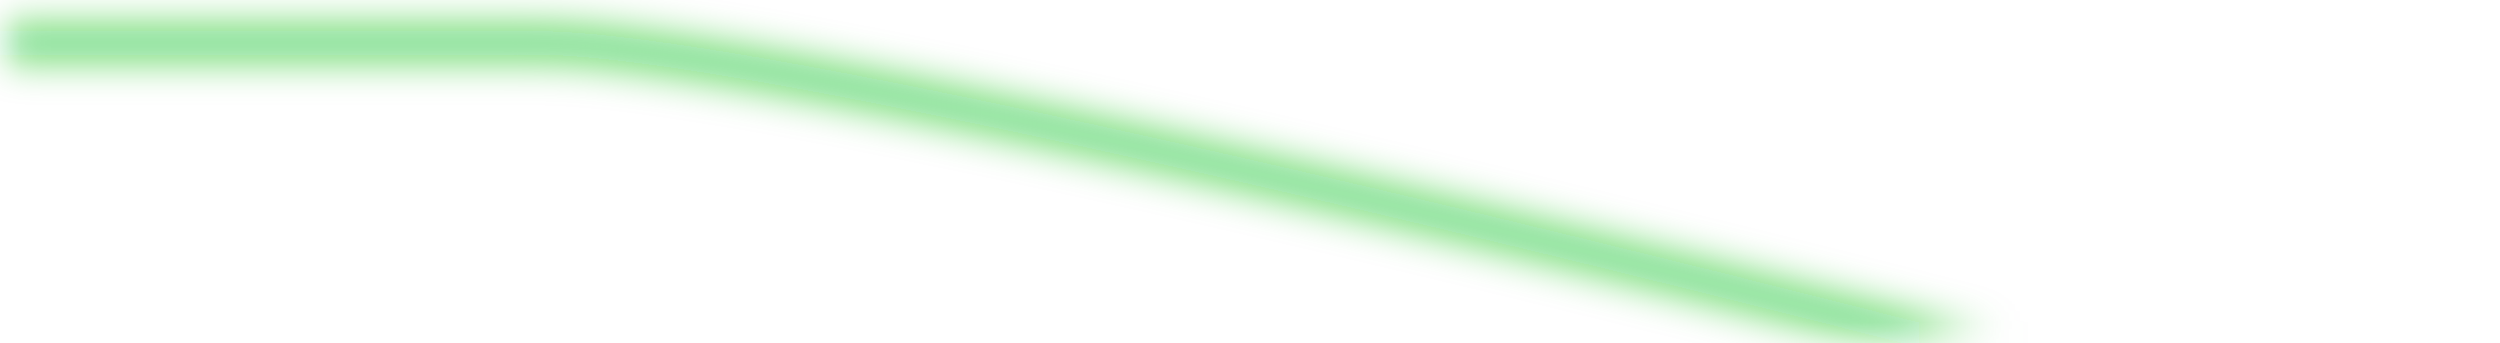
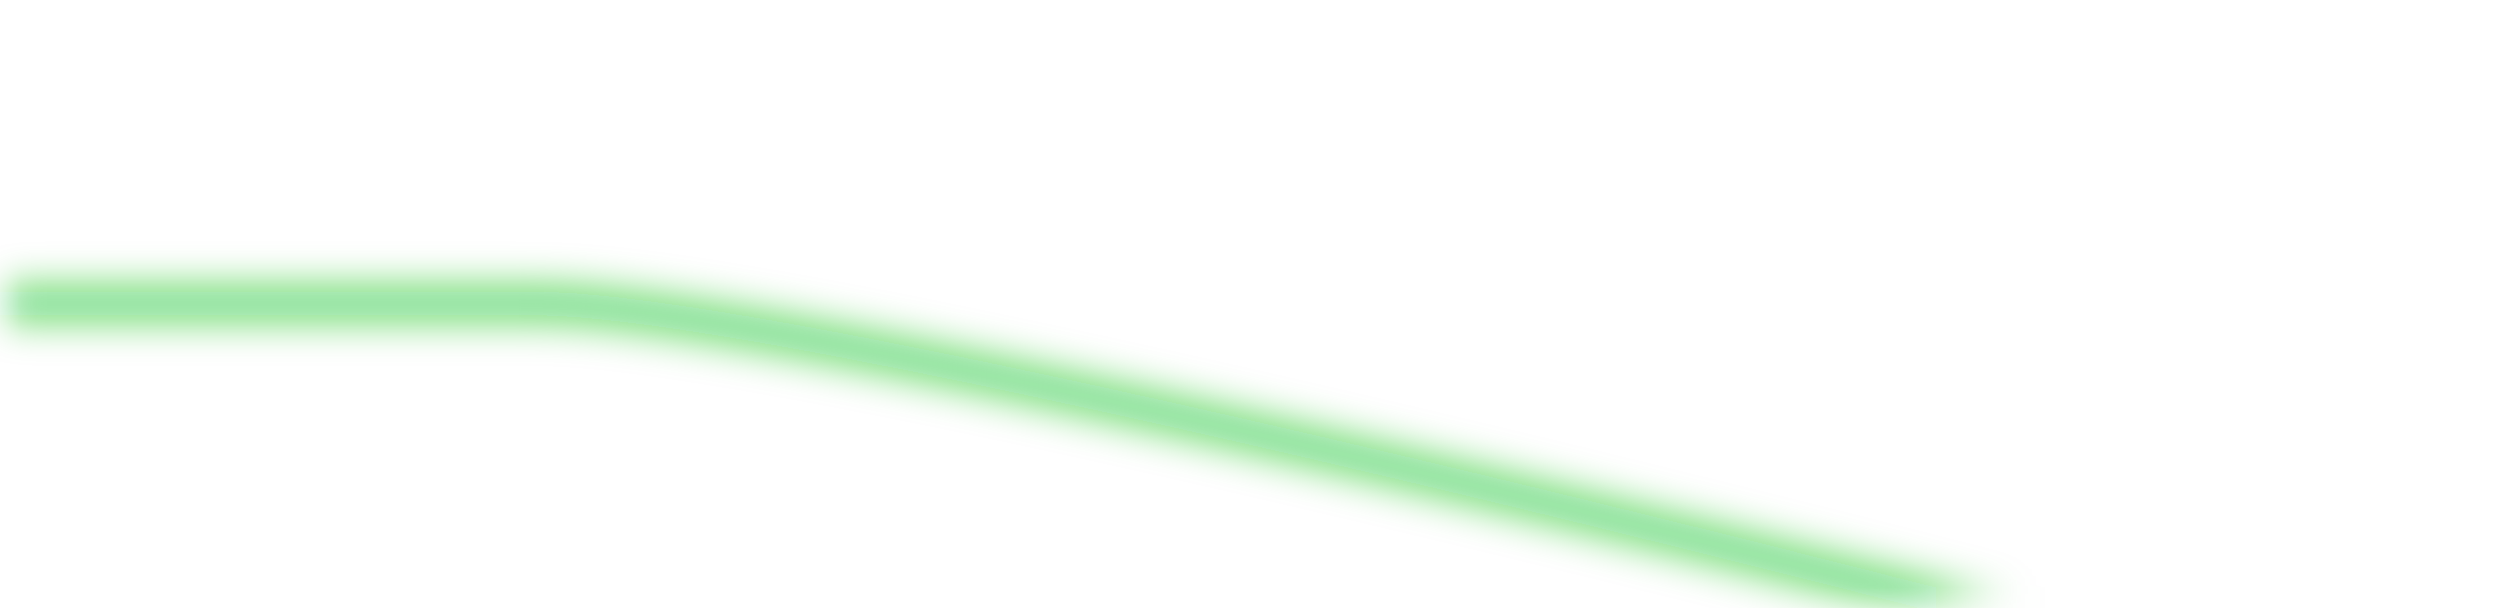
- <svg xmlns="http://www.w3.org/2000/svg" version="1.1" id="Layer_1" width="700px" height="96px">
+ <svg xmlns="http://www.w3.org/2000/svg" version="1.1" id="Layer_1" width="700px" height="170px" viewBox="0 0 700 170">
  <defs>
    <filter id="largeBlur" filterUnits="userSpaceOnUse">
      <feGaussianBlur in="SourceGraphic" stdDeviation="6" />
    </filter>
  </defs>
-   <path stroke="#00BF09" fill="none" stroke-width="6" d="M0,12 C0,12 70,12 150,12 S600,110 600,110" style="filter:url(#largeBlur)" />
+   <path stroke="#00BF09" fill="none" stroke-width="6" d="M0,85 C0,85 70,85 150,85 S600,183 600,183" style="filter:url(#largeBlur)" />
</svg>
